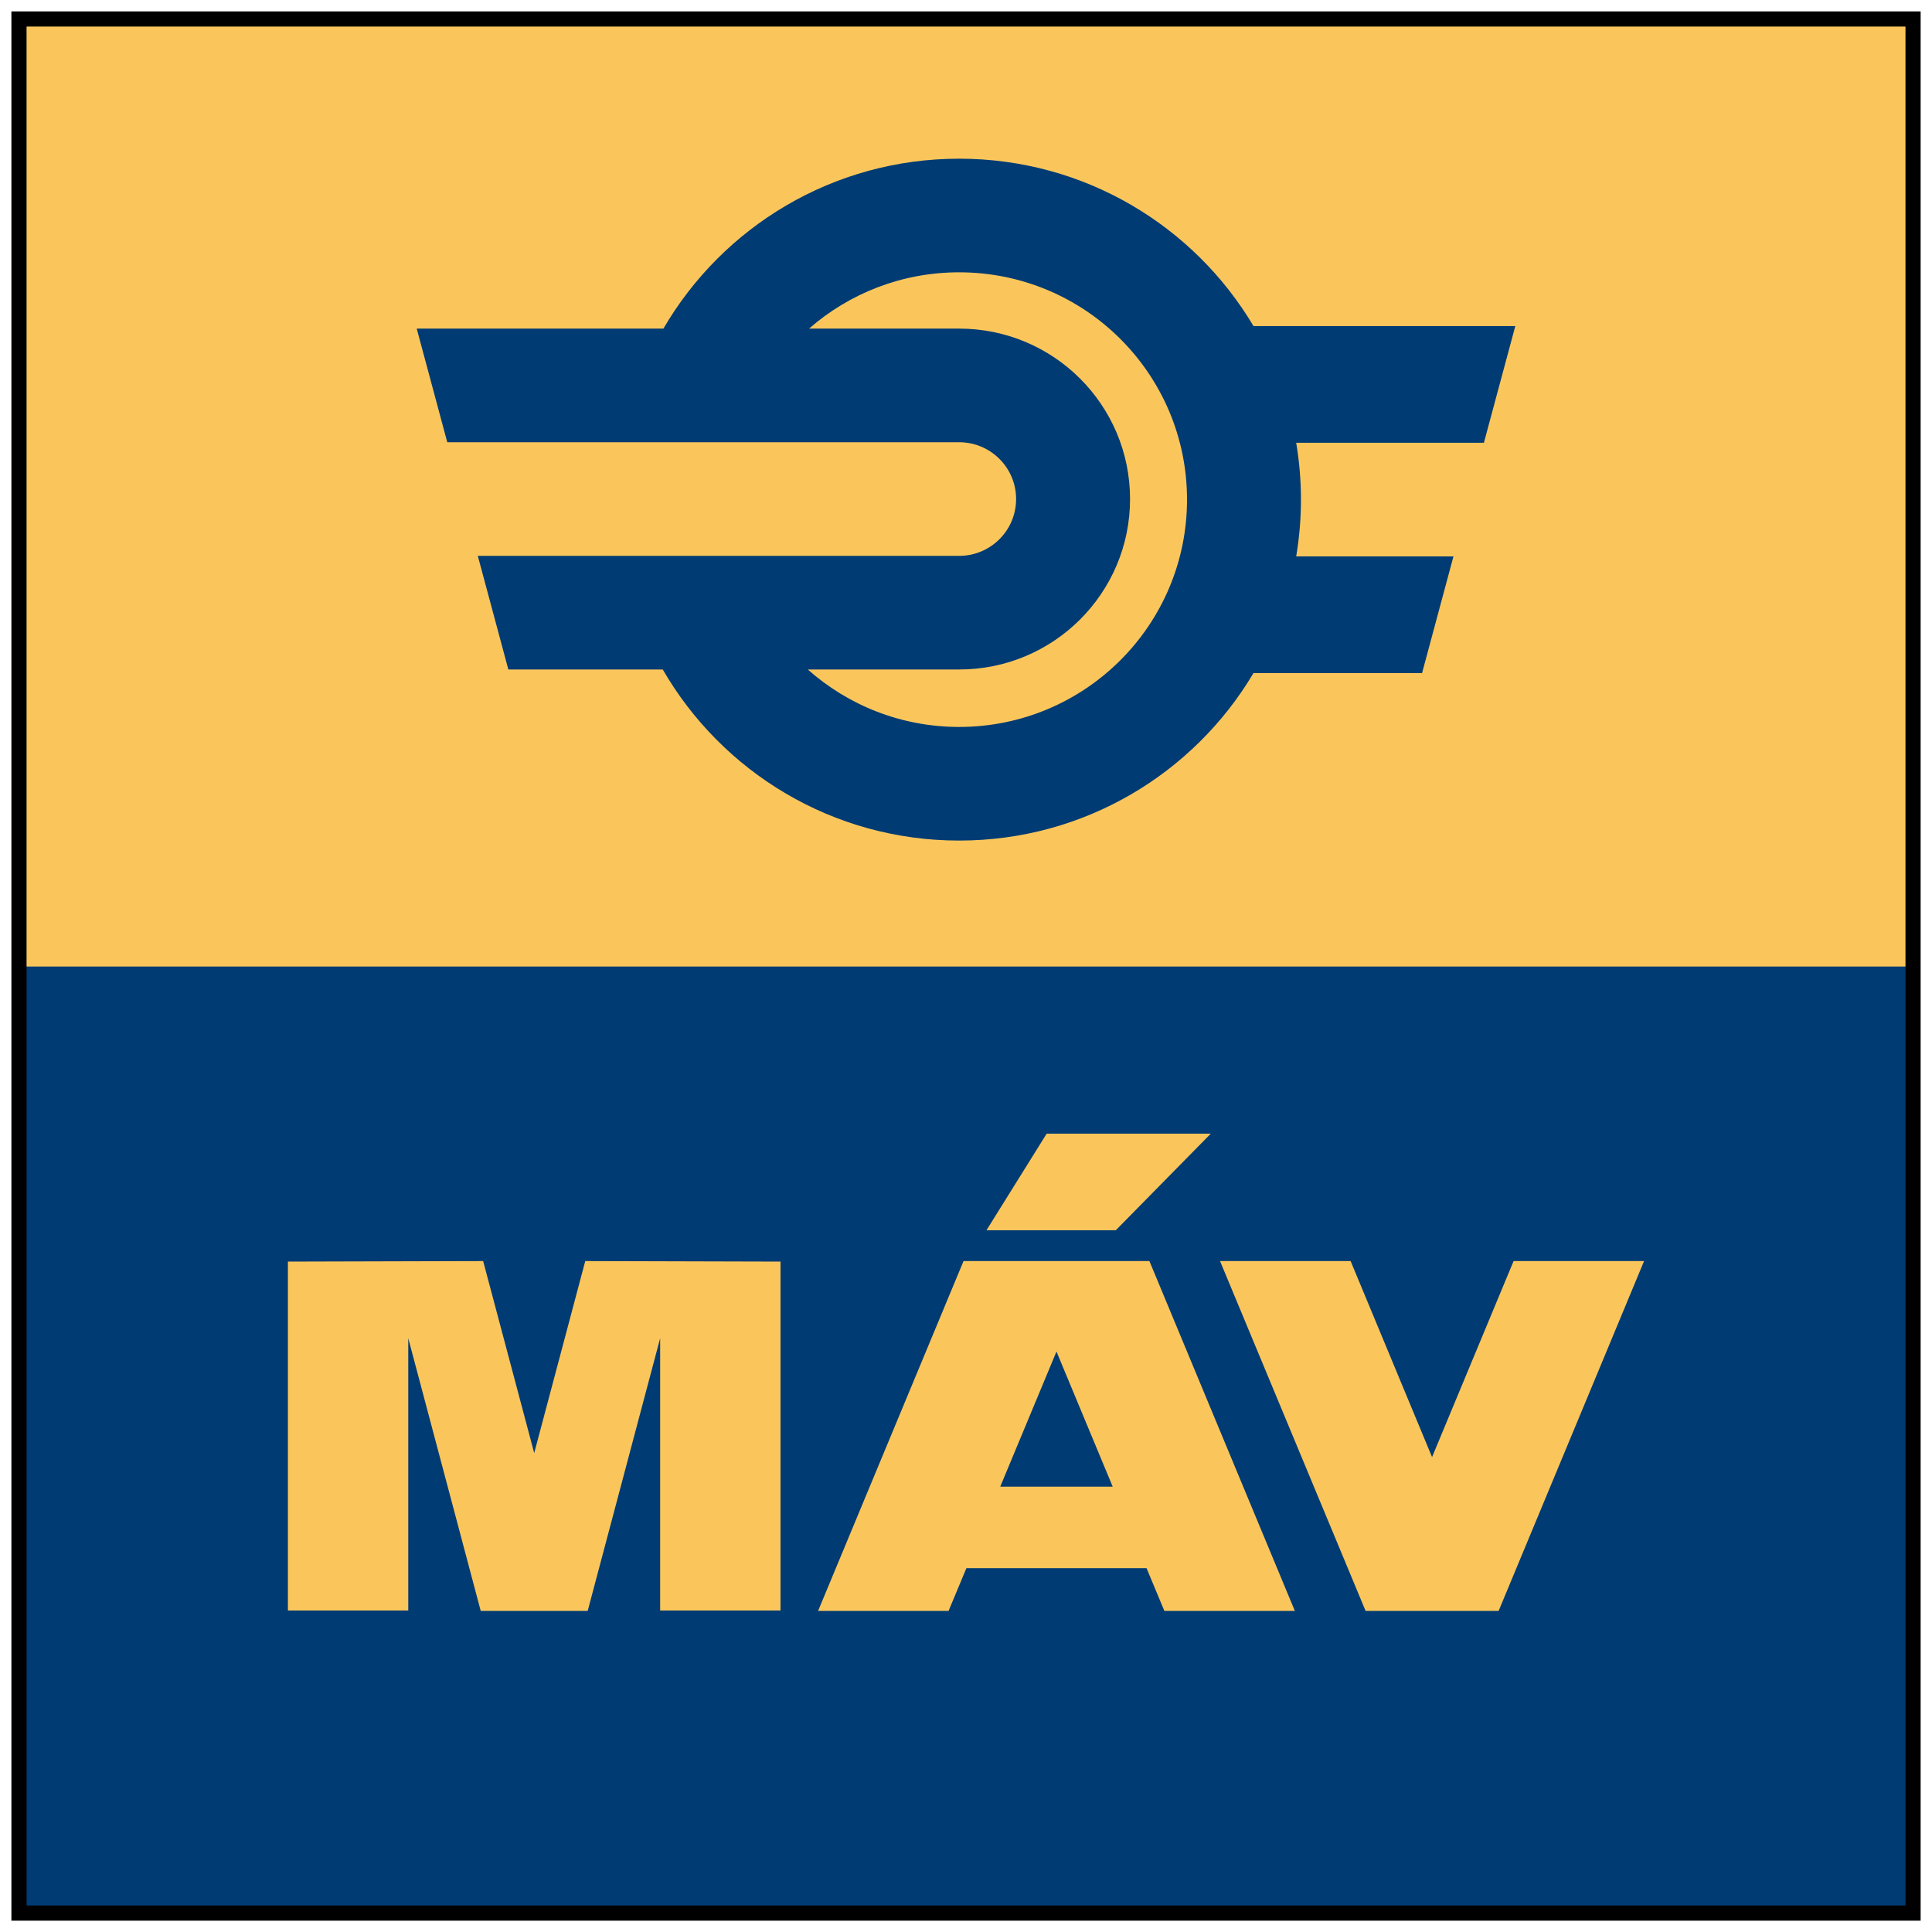
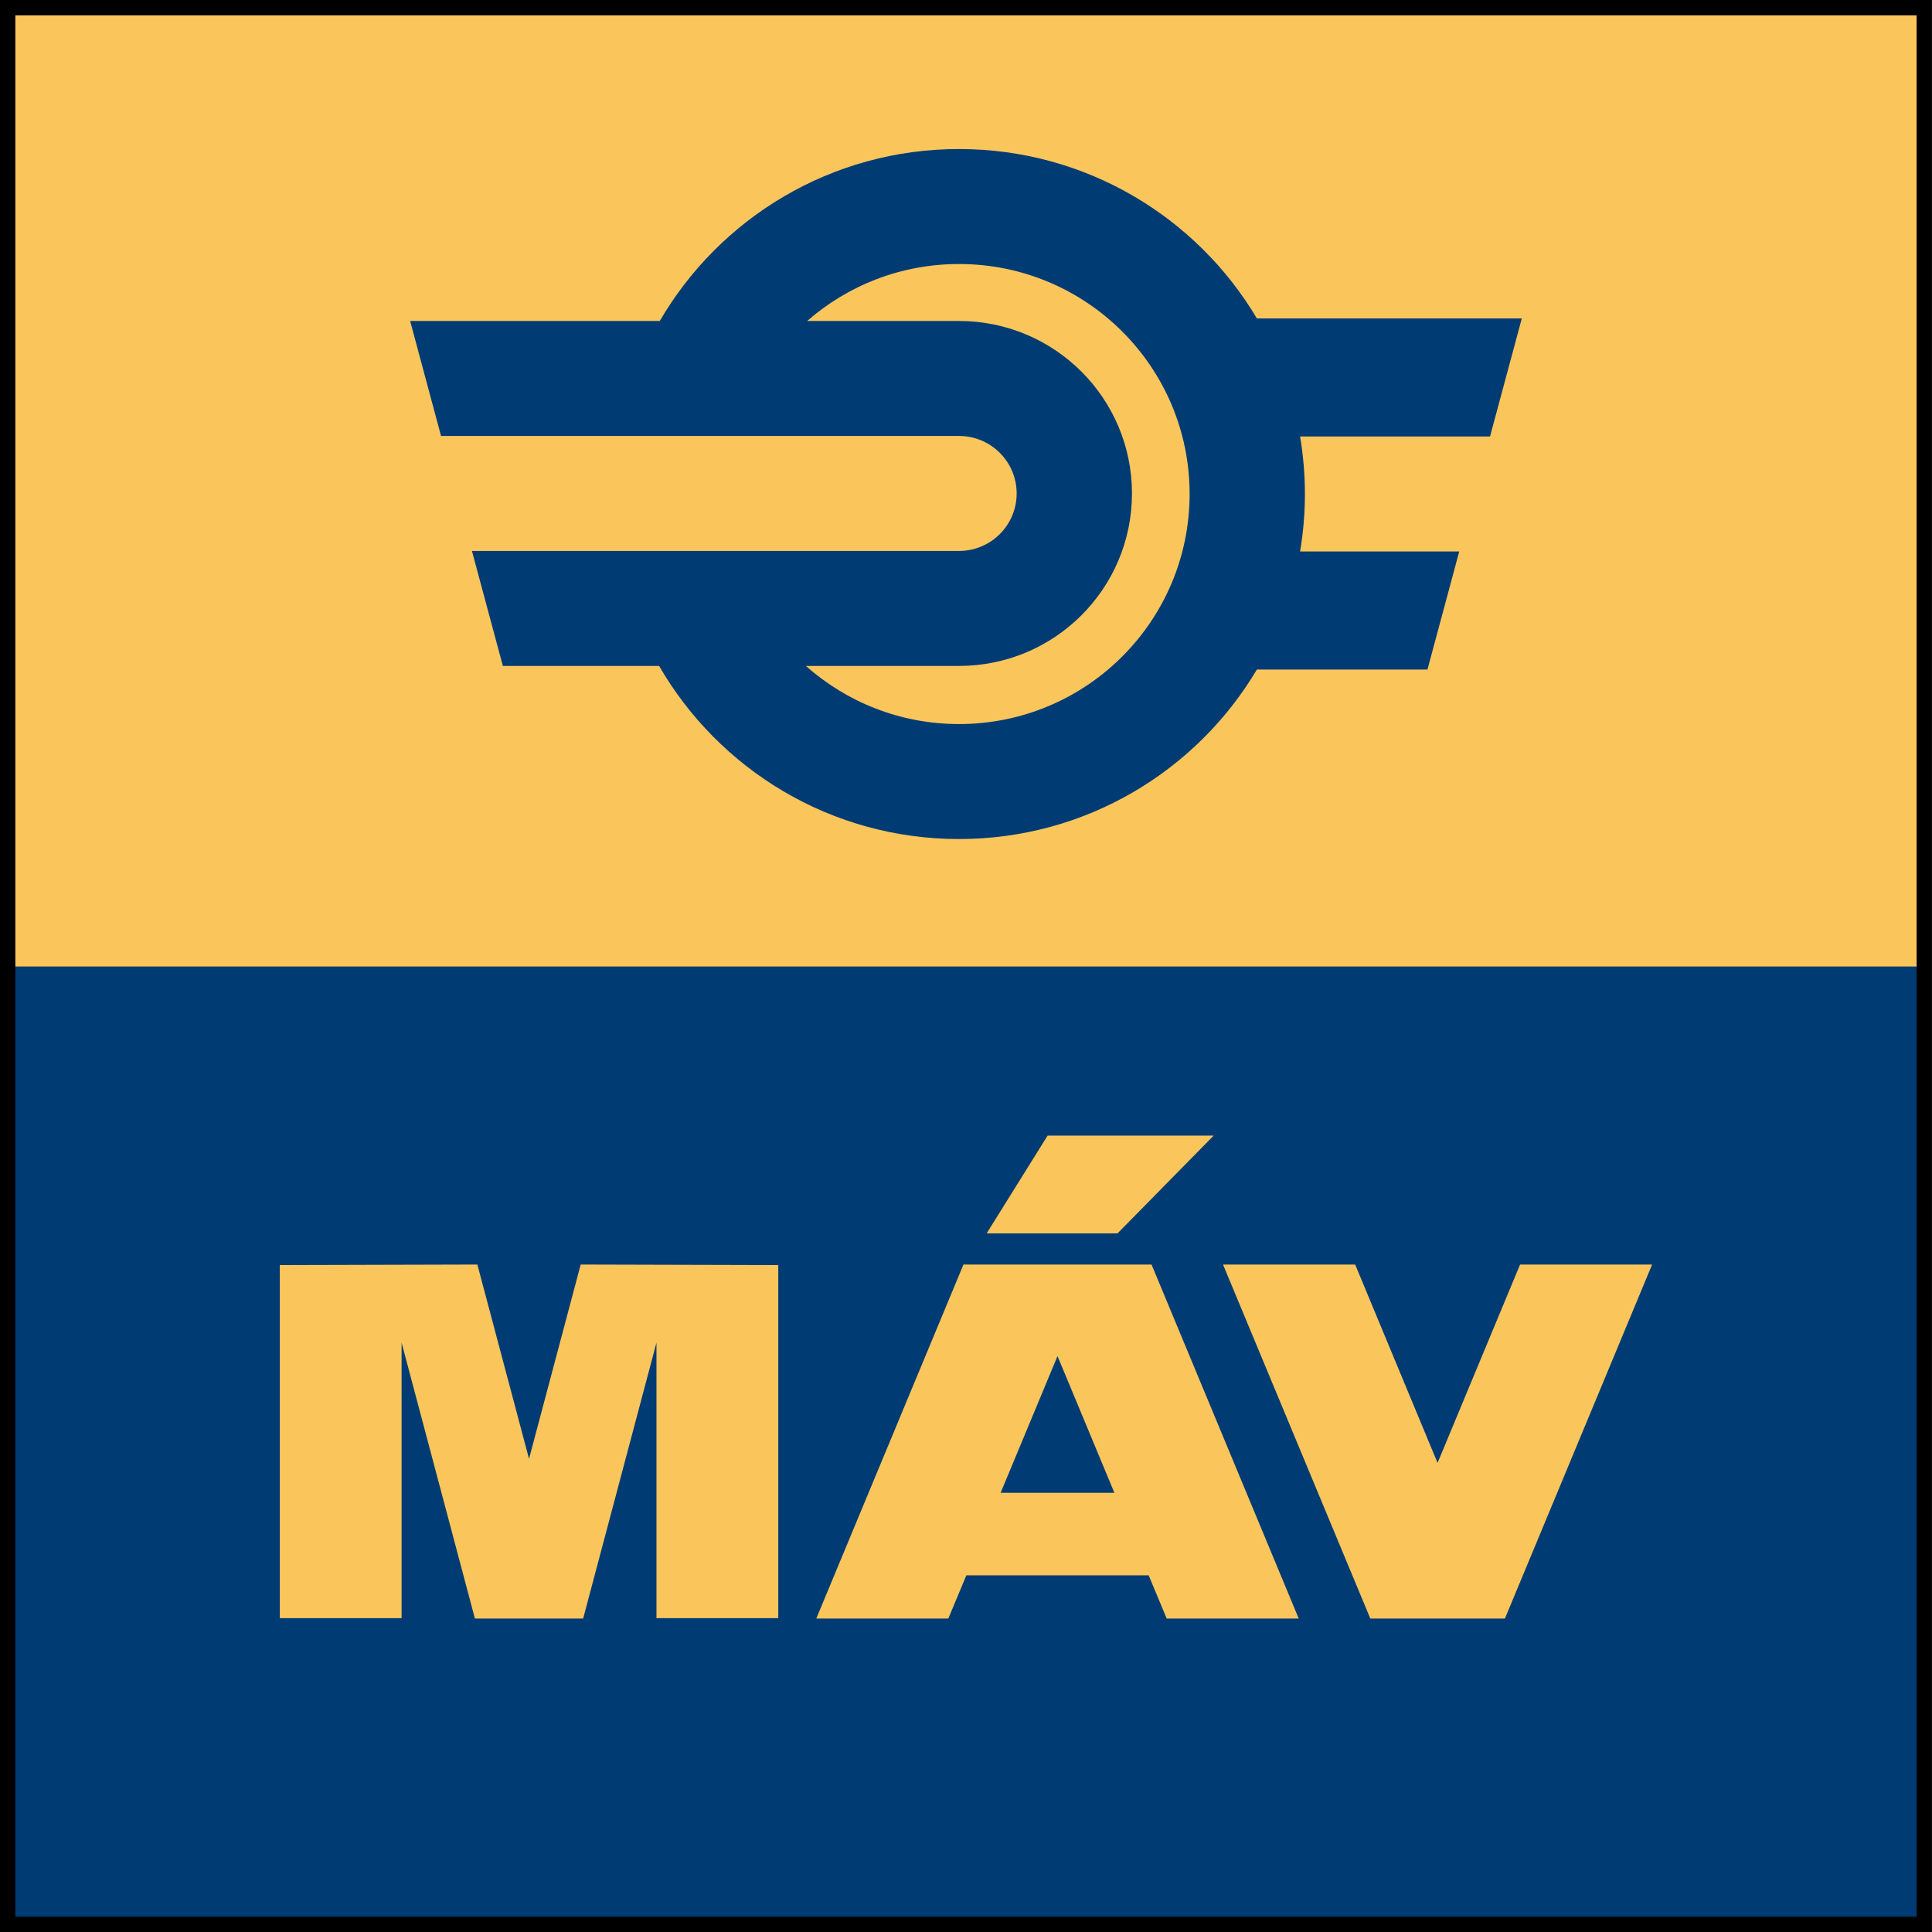
- <svg xmlns="http://www.w3.org/2000/svg" height="510" width="510">
+ <svg xmlns="http://www.w3.org/2000/svg" viewBox="3.01 3.01 503.99 504">
  <g transform="translate(650 -177.47)">
    <path d="m-644.87 182.36h499.74v499.88h-499.74z" fill="#fac65c" />
    <path d="m-396.81 219.36c-33.339 0-62.443 18.036-78.066 44.854h-65.12l8.063 29.995h135.12c8.306 0 15.038 6.714 15.038 14.998 0 8.284-6.732 14.998-15.038 14.998h-127.06l8.063 29.995h40.763c15.584 26.979 44.774 45.16 78.234 45.16 33.07 0 61.992-17.751 77.703-44.214h44.502l8.287-30.802h-41.516c.819-4.874 1.256-9.892 1.256-14.998 0-5.106-.436-10.124-1.256-14.998h49.552l8.287-30.802h-69.11c-15.711-26.455-44.634-44.186-77.703-44.186zm0 29.995c33.226 0 60.154 26.855 60.154 59.991s-26.928 60.019-60.154 60.019c-15.335 0-29.325-5.741-39.954-15.165h39.954c24.919 0 45.115-20.141 45.115-44.993s-20.196-44.993-45.115-44.993h-39.619c10.583-9.252 24.443-14.859 39.619-14.859z" fill="#003b73" />
    <path d="m-645 432.61h500v249.75h-500z" fill="#003b73" />
    <path d="m-373.7 476.72-15.899 25.509h34.138l25.088-25.509zm-148.76 33.64-51.54.14v92.101h31.771v-71.868l19.129 71.98h28.235l19.129-71.98v71.868h31.771v-92.101l-51.541-.14-13.477 50.681zm126.81 0-38.398 92.353h34.444l4.706-11.281h47.559l4.706 11.281h34.444l-38.398-92.353zm67.709 0 38.426 92.353h35.112l38.398-92.353h-34.444l-21.524 51.747-21.496-51.747zm-43.177 23.881 14.841 35.667h-29.683z" fill="#fac65c" />
    <path d="m-644.99 182.48h499.99v500h-499.99z" fill="none" stroke="#000" stroke-width="4" />
  </g>
</svg>
